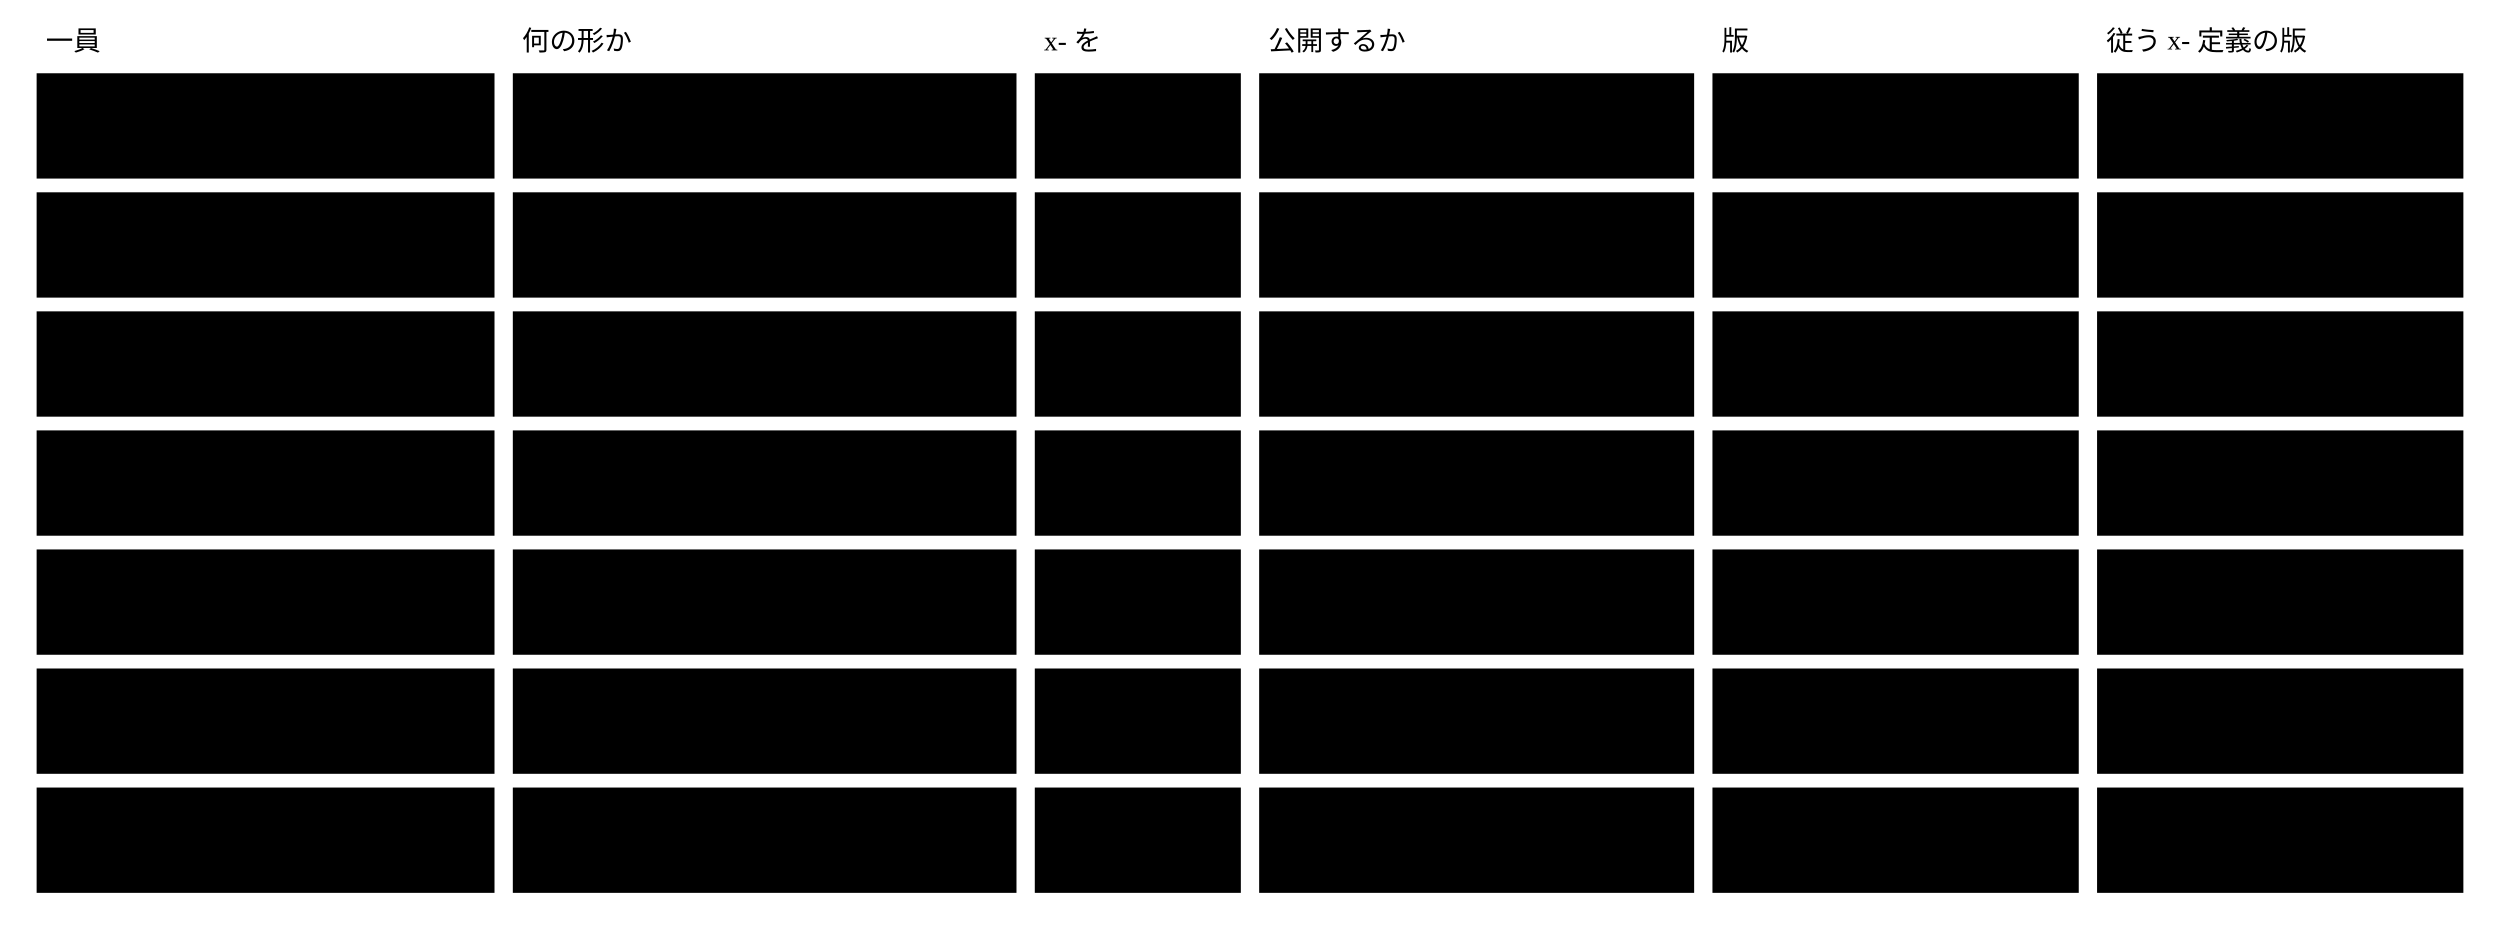
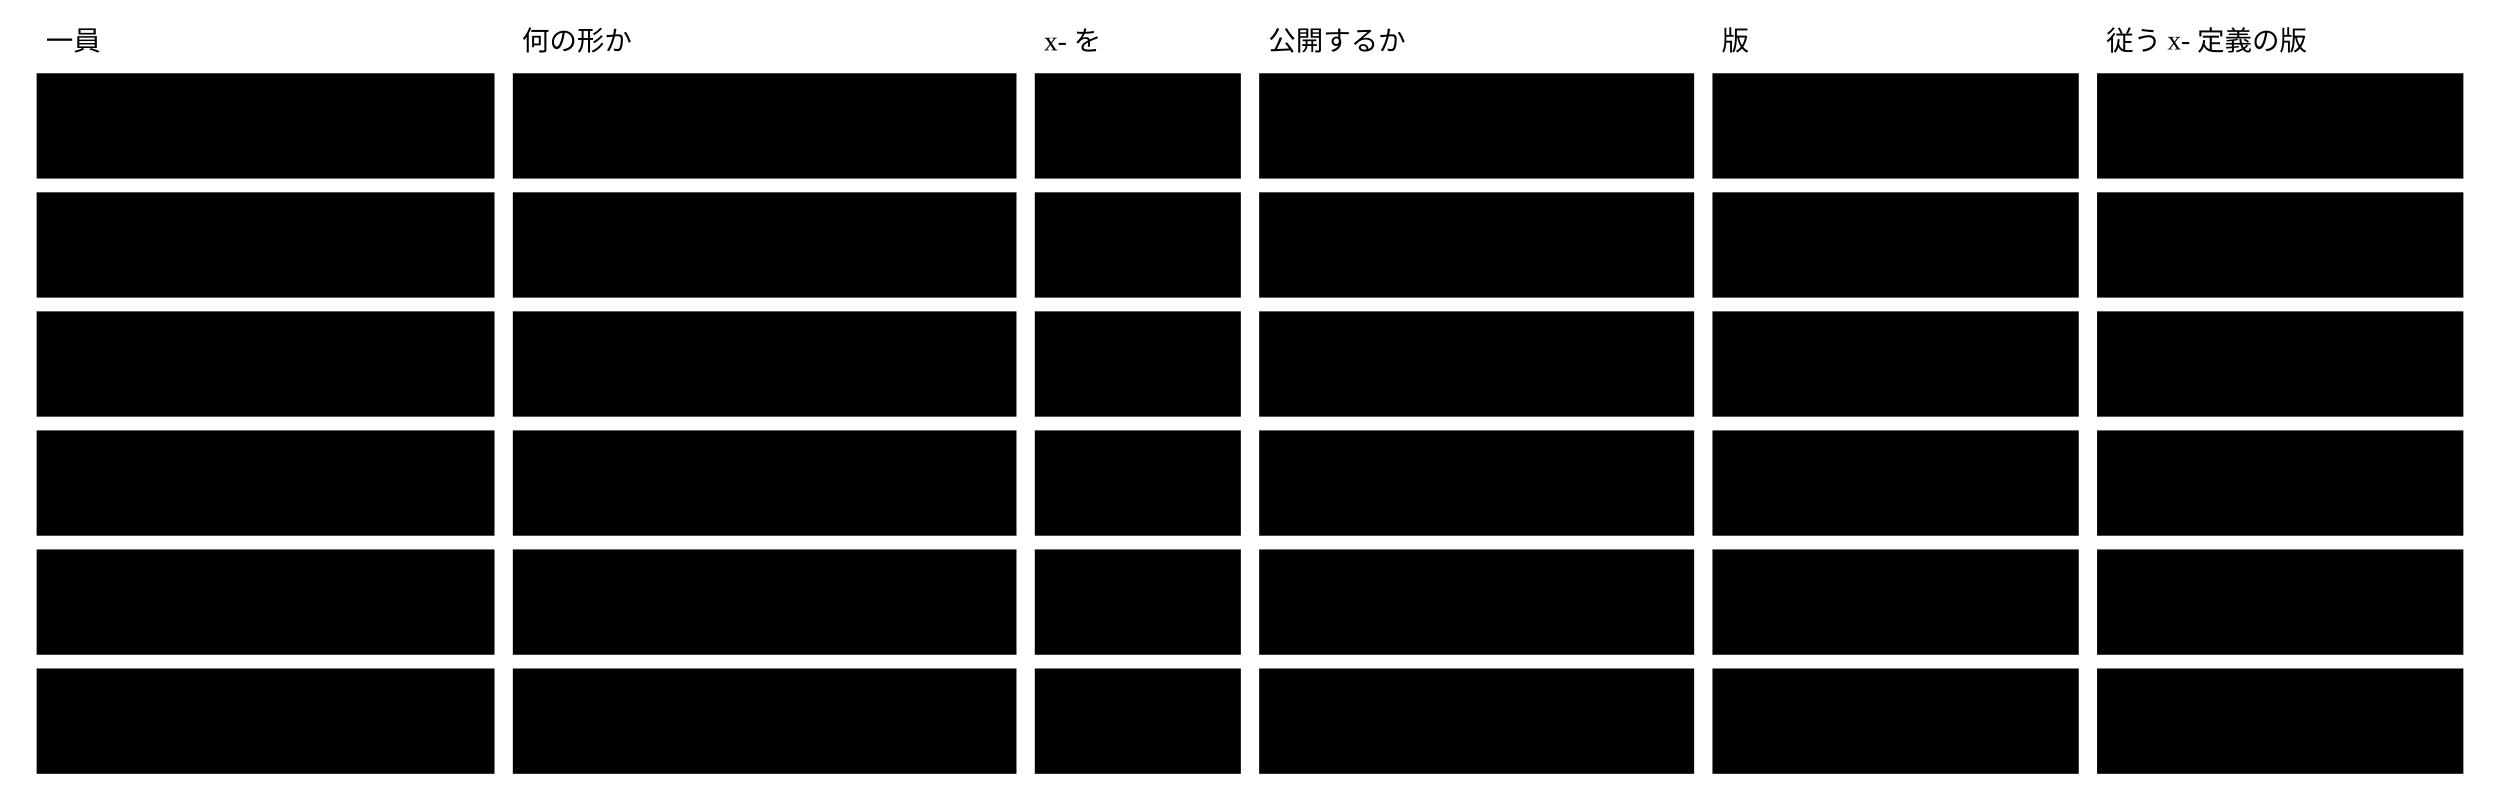
- <svg viewBox="0 0 1092 404" style="min-width:900px" role="img" aria-label="Semantic Abstract Schema の一員7つ：基盤が持ち、基盤だけが変えるスキーマ">
+ <svg viewBox="0 0 1092 352" style="min-width:900px" role="img" aria-label="Semantic Abstract Schema の一員6つ：基盤が持ち、基盤だけが変えるスキーマ">
  <text class="note" x="20" y="22">一員</text>
  <text class="note" x="228" y="22">何の形か</text>
  <text class="note" x="456" y="22">x- を</text>
  <text class="note" x="554" y="22">公開するか</text>
  <text class="note" x="752" y="22">版</text>
  <text class="note" x="920" y="22">従う x- 定義の版</text>
  <rect class="box focus" x="16" y="32" width="200" height="46" />
  <text class="title" x="26" y="60">メタスキーマ</text>
  <rect class="box" x="224" y="32" width="220" height="46" />
  <text class="label" x="234" y="51">x- キーワードの定義と、</text>
  <text class="label" x="234" y="67">スキーマの書き方</text>
  <rect class="box" x="452" y="32" width="90" height="46" />
  <text class="label" x="462" y="60">定義する</text>
  <rect class="box" x="550" y="32" width="190" height="46" />
  <text class="label" x="560" y="60">する</text>
  <rect class="box" x="748" y="32" width="160" height="46" />
  <text class="label" x="758" y="60">一員ごとに名前@vN</text>
  <rect class="box" x="916" y="32" width="160" height="46" />
  <text class="label" x="926" y="60">──</text>
  <rect class="box focus" x="16" y="84" width="200" height="46" />
  <text class="title" x="26" y="112">ページテンプレートの形</text>
  <rect class="box" x="224" y="84" width="220" height="46" />
  <text class="label" x="234" y="103">kind ごとの節 ・ 部品 ・</text>
  <text class="label" x="234" y="119">値を取る式</text>
  <rect class="box" x="452" y="84" width="90" height="46" />
  <text class="label" x="462" y="112">使う</text>
  <rect class="box" x="550" y="84" width="190" height="46" />
  <text class="label" x="560" y="112">する</text>
  <rect class="box" x="748" y="84" width="160" height="46" />
  <text class="label" x="758" y="112">一員ごとに名前@vN</text>
  <rect class="box" x="916" y="84" width="160" height="46" />
  <text class="label" x="926" y="112">メタスキーマの版</text>
  <rect class="box focus" x="16" y="136" width="200" height="46" />
  <text class="title" x="26" y="164">部品のカタログの形</text>
  <rect class="box" x="224" y="136" width="220" height="46" />
  <text class="label" x="234" y="164">部品の一覧の枠</text>
  <rect class="box" x="452" y="136" width="90" height="46" />
  <text class="label" x="462" y="164">使う</text>
  <rect class="box" x="550" y="136" width="190" height="46" />
  <text class="label" x="560" y="164">する</text>
  <rect class="box" x="748" y="136" width="160" height="46" />
  <text class="label" x="758" y="164">一員ごとに名前@vN</text>
  <rect class="box" x="916" y="136" width="160" height="46" />
  <text class="label" x="926" y="164">メタスキーマの版</text>
  <rect class="box focus" x="16" y="188" width="200" height="46" />
  <text class="title" x="26" y="216">デザインシステムの形</text>
  <rect class="box" x="224" y="188" width="220" height="46" />
  <text class="label" x="234" y="216">トークンの形</text>
  <rect class="box" x="452" y="188" width="90" height="46" />
  <text class="label" x="462" y="216">使う</text>
  <rect class="box" x="550" y="188" width="190" height="46" />
  <text class="label" x="560" y="216">する</text>
  <rect class="box" x="748" y="188" width="160" height="46" />
  <text class="label" x="758" y="216">一員ごとに名前@vN</text>
  <rect class="box" x="916" y="188" width="160" height="46" />
  <text class="label" x="926" y="216">メタスキーマの版</text>
  <rect class="box focus" x="16" y="240" width="200" height="46" />
  <text class="title" x="26" y="268">公開の記録の形</text>
  <rect class="box" x="224" y="240" width="220" height="46" />
  <text class="label" x="234" y="268">公開した版の名前と指紋</text>
  <rect class="box" x="452" y="240" width="90" height="46" />
  <text class="label" x="462" y="268">使う</text>
  <rect class="box" x="550" y="240" width="190" height="46" />
  <text class="label" x="560" y="259">しない</text>
  <text class="label" x="560" y="275">（文脈が読むなら、する）</text>
  <rect class="box" x="748" y="240" width="160" height="46" />
  <text class="label" x="758" y="268">エンジンの版</text>
  <rect class="box" x="916" y="240" width="160" height="46" />
  <text class="label" x="926" y="268">メタスキーマの版</text>
  <rect class="box focus" x="16" y="292" width="200" height="46" />
  <text class="title" x="26" y="320">判定の記録の形</text>
  <rect class="box" x="224" y="292" width="220" height="46" />
  <text class="label" x="234" y="311">判定した値 ・ 結果 ・</text>
  <text class="label" x="234" y="327">根拠 ・ 判定した者</text>
  <rect class="box" x="452" y="292" width="90" height="46" />
  <text class="label" x="462" y="320">使う</text>
  <rect class="box" x="550" y="292" width="190" height="46" />
  <text class="label" x="560" y="311">しない</text>
  <text class="label" x="560" y="327">（文脈が読むなら、する）</text>
  <rect class="box" x="748" y="292" width="160" height="46" />
  <text class="label" x="758" y="320">エンジンの版</text>
  <rect class="box" x="916" y="292" width="160" height="46" />
  <text class="label" x="926" y="320">メタスキーマの版</text>
-   <rect class="box focus" x="16" y="344" width="200" height="46" />
-   <text class="title" x="26" y="372">tool permissions の形</text>
-   <rect class="box" x="224" y="344" width="220" height="46" />
-   <text class="label" x="234" y="363">呼んでよい外のツールの名前 ・</text>
-   <text class="label" x="234" y="379">引数 ・ 権限</text>
-   <rect class="box" x="452" y="344" width="90" height="46" />
-   <text class="label" x="462" y="372">使う</text>
-   <rect class="box" x="550" y="344" width="190" height="46" />
-   <text class="label" x="560" y="372">する</text>
-   <rect class="box" x="748" y="344" width="160" height="46" />
-   <text class="label" x="758" y="372">一員ごとに名前@vN</text>
-   <rect class="box" x="916" y="344" width="160" height="46" />
-   <text class="label" x="926" y="372">メタスキーマの版</text>
</svg>
